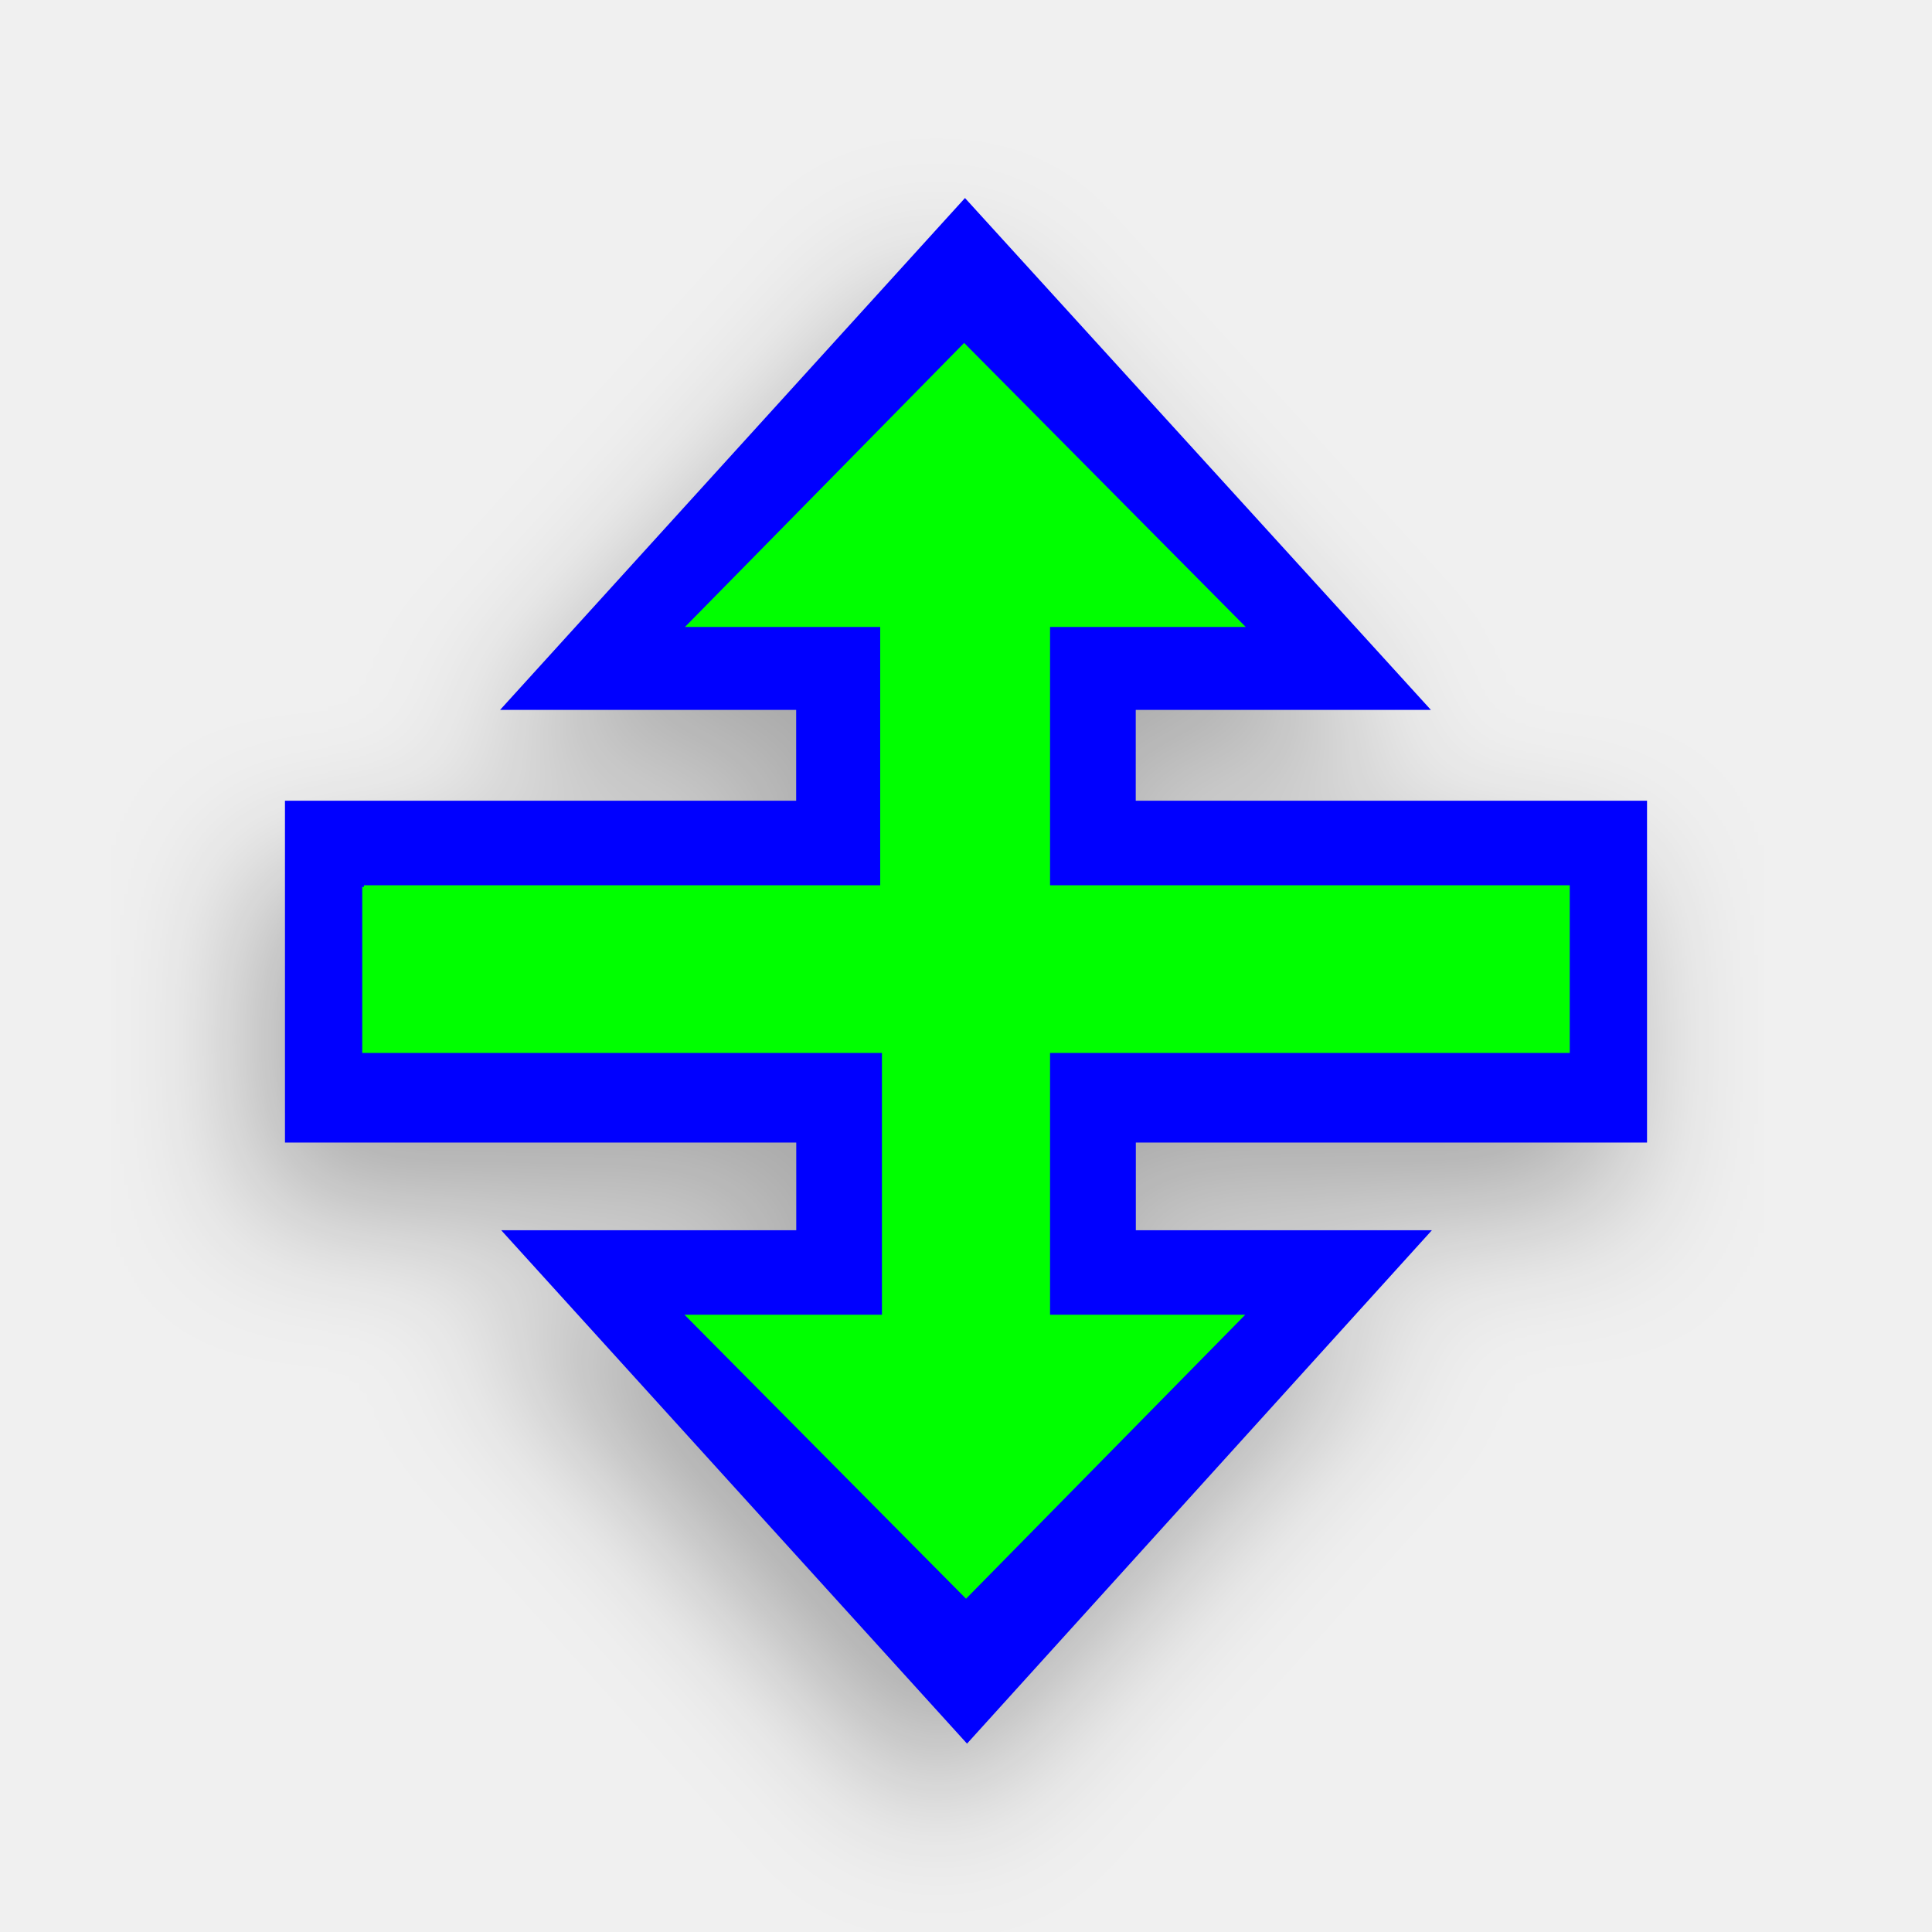
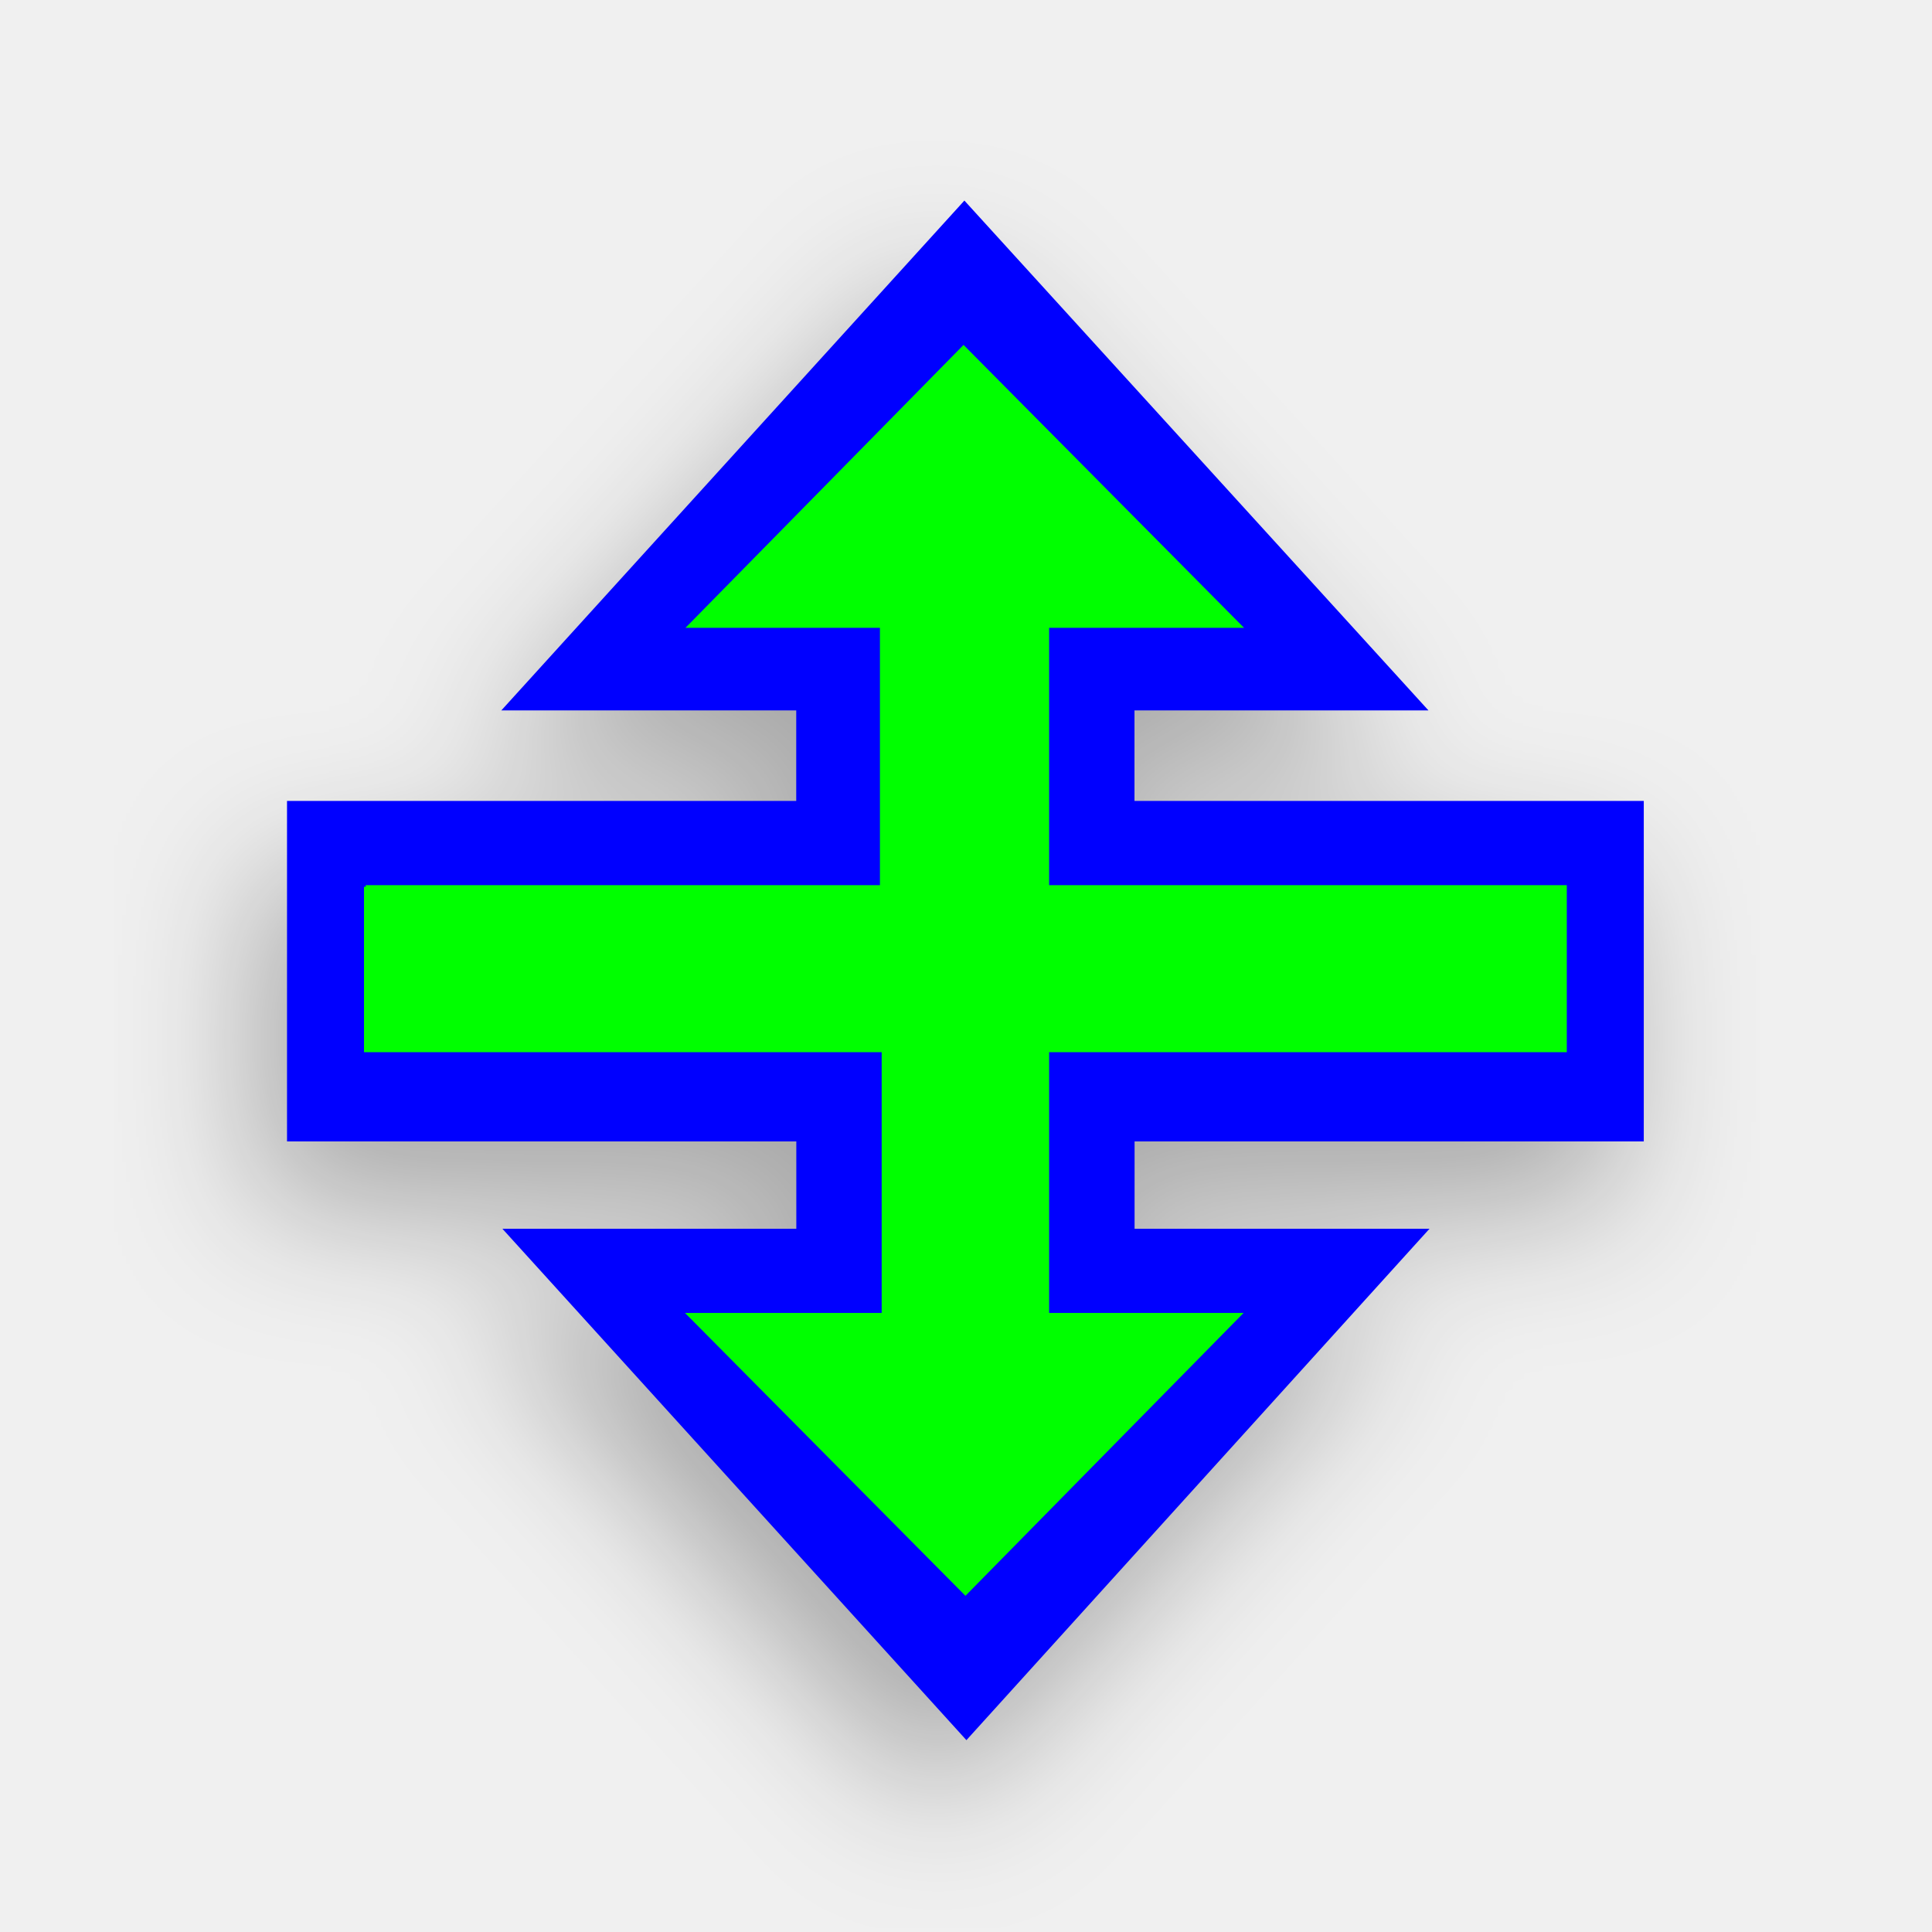
- <svg xmlns="http://www.w3.org/2000/svg" width="200" height="200" viewBox="0 0 200 200" fill="none">
-   <g clip-path="url(#clip0_40)">
-     <g filter="url(#filter0_d_40)">
-       <path fill-rule="evenodd" clip-rule="evenodd" d="M29.5 118.278H82.428V127.353H51.884L100.106 180.5L148.231 127.353H117.581V118.278H170.5V82.891H117.572V73.487H148.125L99.894 20.5L51.769 73.487H82.419V82.891H29.5V118.278Z" fill="#0000FF" />
+ <svg xmlns="http://www.w3.org/2000/svg" width="257" height="257" viewBox="0 0 257 257" fill="none">
+   <g clip-path="url(#clip0_40_738)">
+     <g filter="url(#filter0_d_40_738)">
+       <path fill-rule="evenodd" clip-rule="evenodd" d="M38.18 151.836H105.928V163.452H66.831L128.556 231.48L190.156 163.452H150.924V151.836H218.66V106.541H150.912V94.503H190.02L128.285 26.68L66.685 94.503H105.917V106.541H38.18V151.836Z" fill="#0000FF" />
    </g>
-     <path fill-rule="evenodd" clip-rule="evenodd" d="M99.807 35.5L70.909 64.9H91.119V91.644H37.679V91.813H37.5V109.001H91.298V136.099H70.855L100.004 165.5L128.912 136.099H108.702V109.001H162.5V91.644H108.702V64.9H128.957L99.807 35.5Z" fill="#00FF00" />
+     <path fill-rule="evenodd" clip-rule="evenodd" d="M128.173 45.88L91.183 83.513H117.052V117.745H48.65V117.96H48.42V139.962H117.282V174.647H91.114L128.426 212.28L165.427 174.647H139.558V139.962H208.42V117.745H139.558V83.513H165.485L128.173 45.88Z" fill="#00FF00" />
  </g>
  <defs>
-     <filter id="filter0_d_40" x="11.5" y="12.5" width="171" height="190" filterUnits="userSpaceOnUse" color-interpolation-filters="sRGB">
+     <filter id="filter0_d_40_738" x="15.14" y="16.44" width="218.88" height="243.2" filterUnits="userSpaceOnUse" color-interpolation-filters="sRGB">
      <feFlood flood-opacity="0" result="BackgroundImageFix" />
      <feColorMatrix in="SourceAlpha" type="matrix" values="0 0 0 0 0 0 0 0 0 0 0 0 0 0 0 0 0 0 127 0" result="hardAlpha" />
-       <feOffset dx="-3" dy="7" />
-       <feGaussianBlur stdDeviation="7.5" />
+       <feOffset dx="-3.84" dy="8.96" />
+       <feGaussianBlur stdDeviation="9.6" />
      <feColorMatrix type="matrix" values="0 0 0 0 0 0 0 0 0 0 0 0 0 0 0 0 0 0 0.3 0" />
-       <feBlend mode="normal" in2="BackgroundImageFix" result="effect1_dropShadow_40" />
-       <feBlend mode="normal" in="SourceGraphic" in2="effect1_dropShadow_40" result="shape" />
+       <feBlend mode="normal" in2="BackgroundImageFix" result="effect1_dropShadow_40_738" />
+       <feBlend mode="normal" in="SourceGraphic" in2="effect1_dropShadow_40_738" result="shape" />
    </filter>
-     <clipPath id="clip0_40">
-       <rect width="200" height="200" fill="white" />
+     <clipPath id="clip0_40_738">
+       <rect width="256" height="256" fill="white" transform="translate(0.419922 0.439941)" />
    </clipPath>
  </defs>
</svg>
